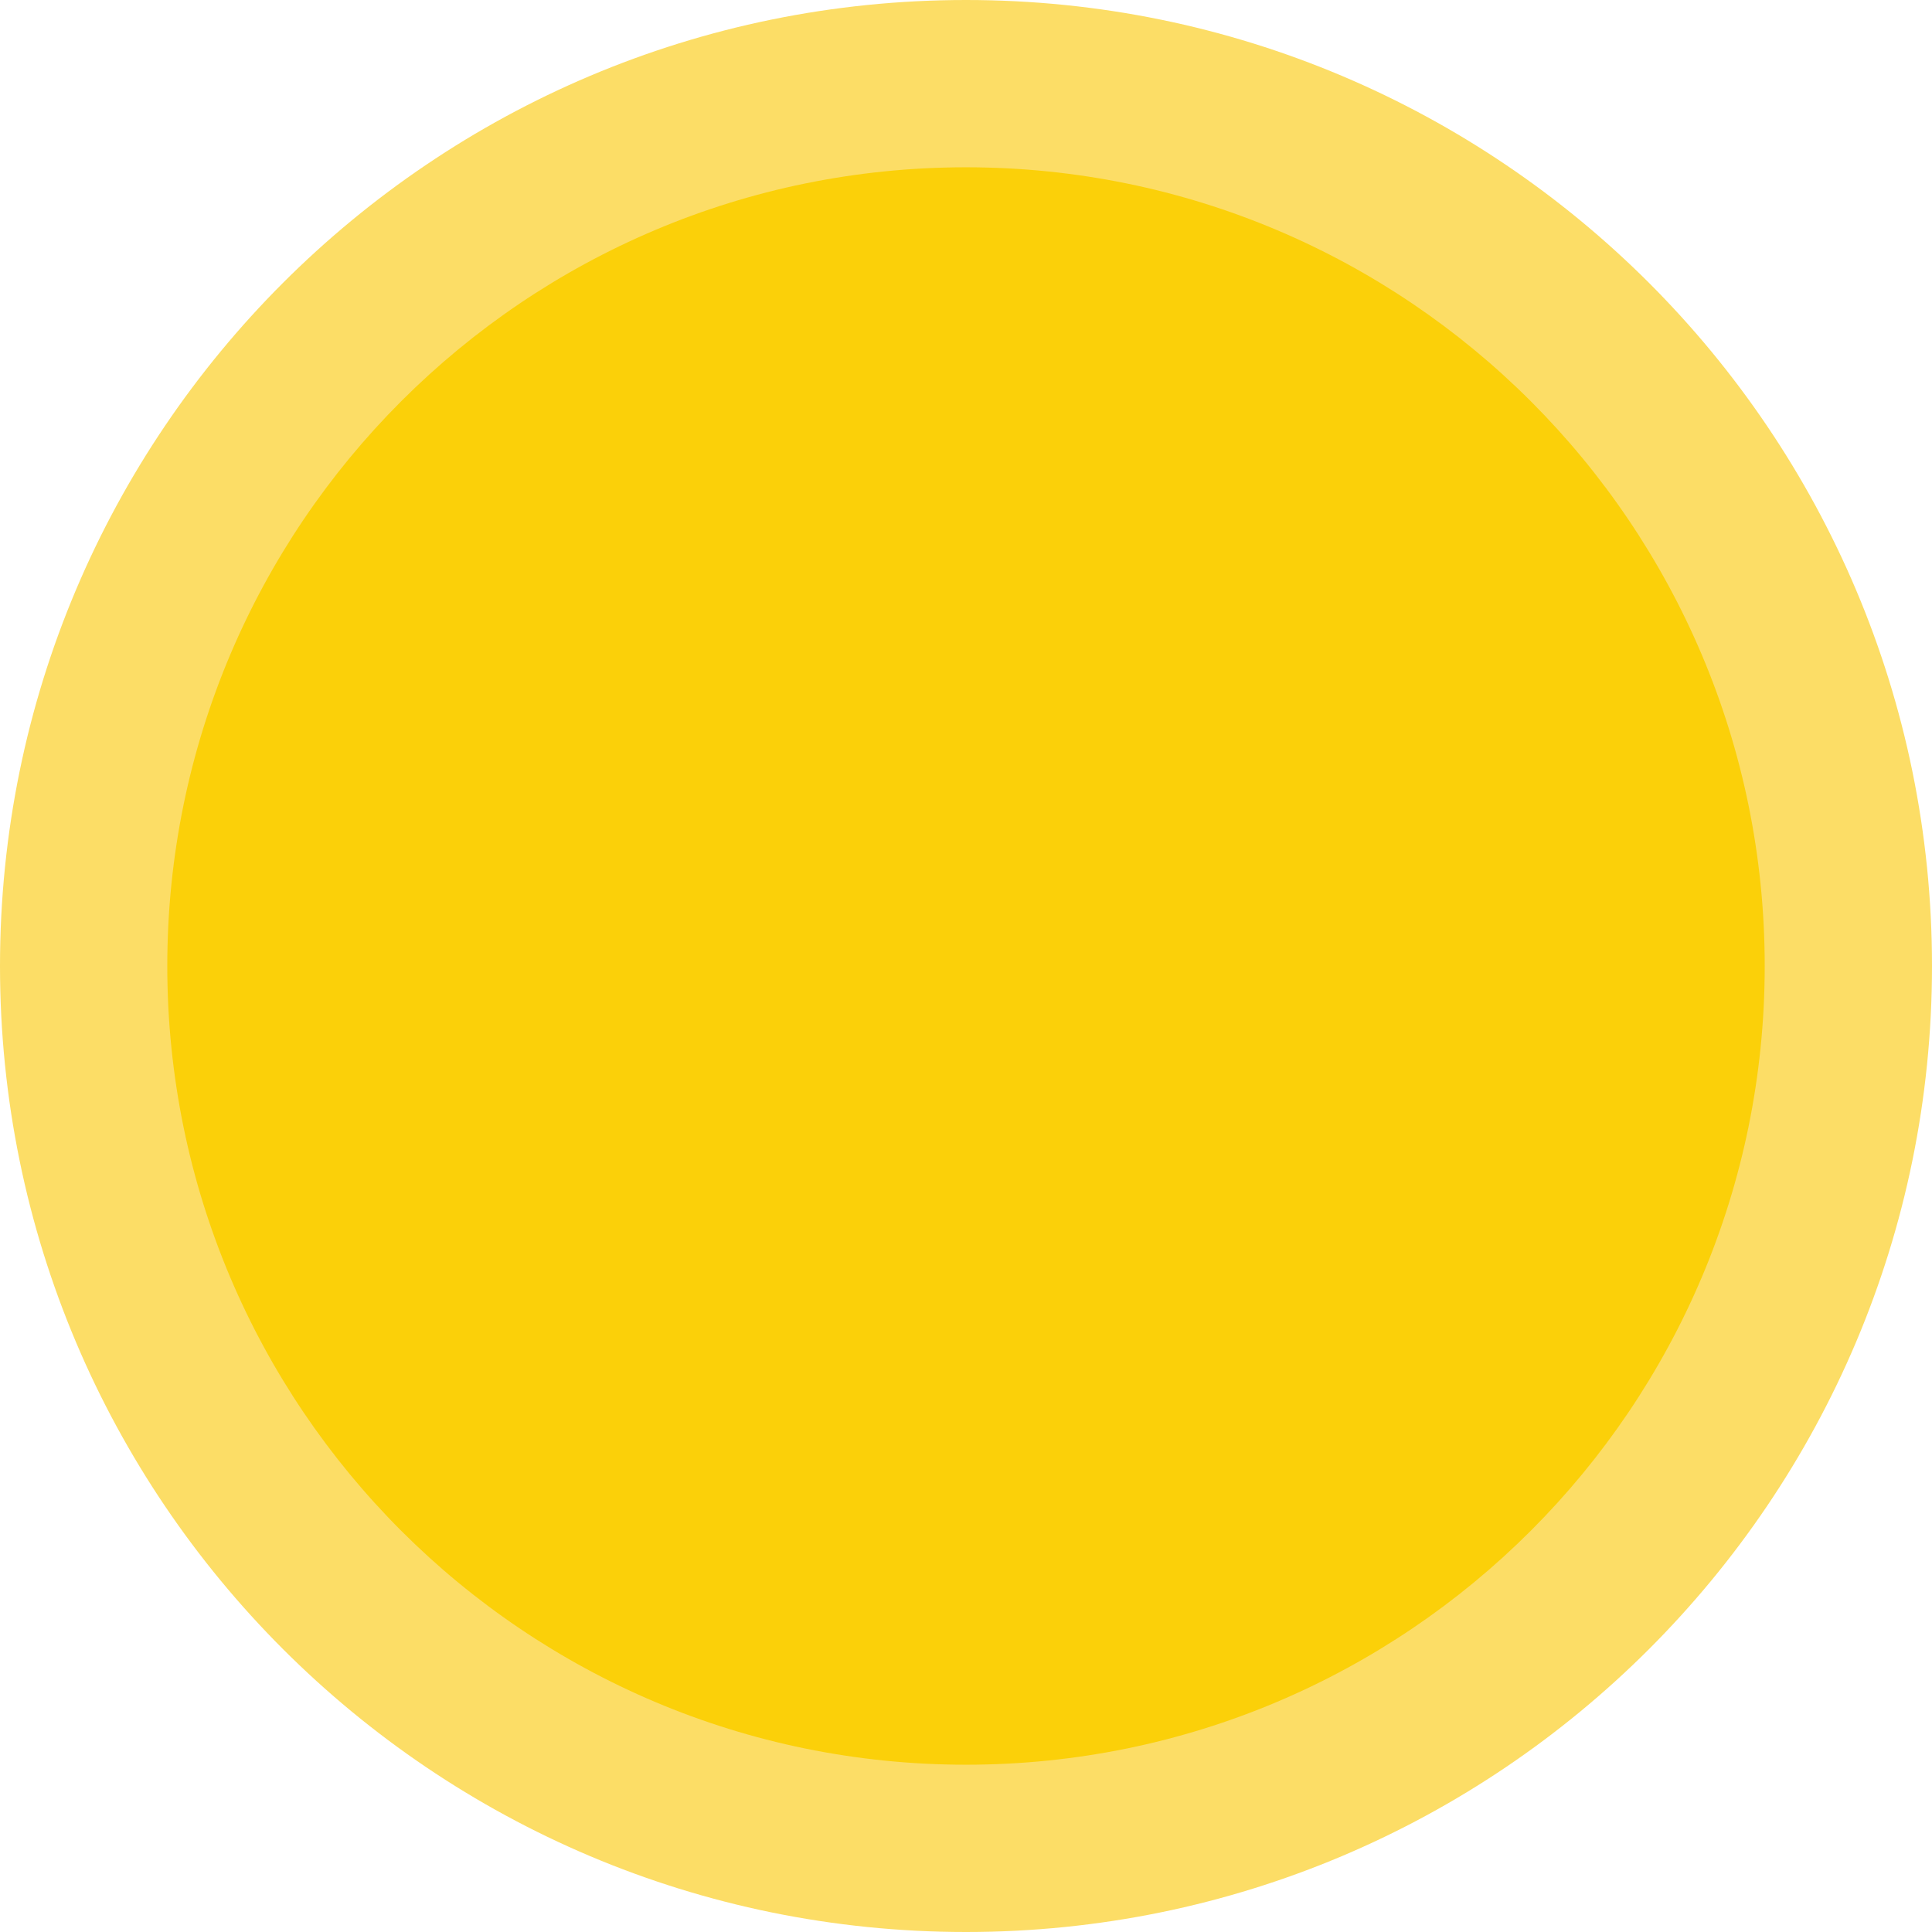
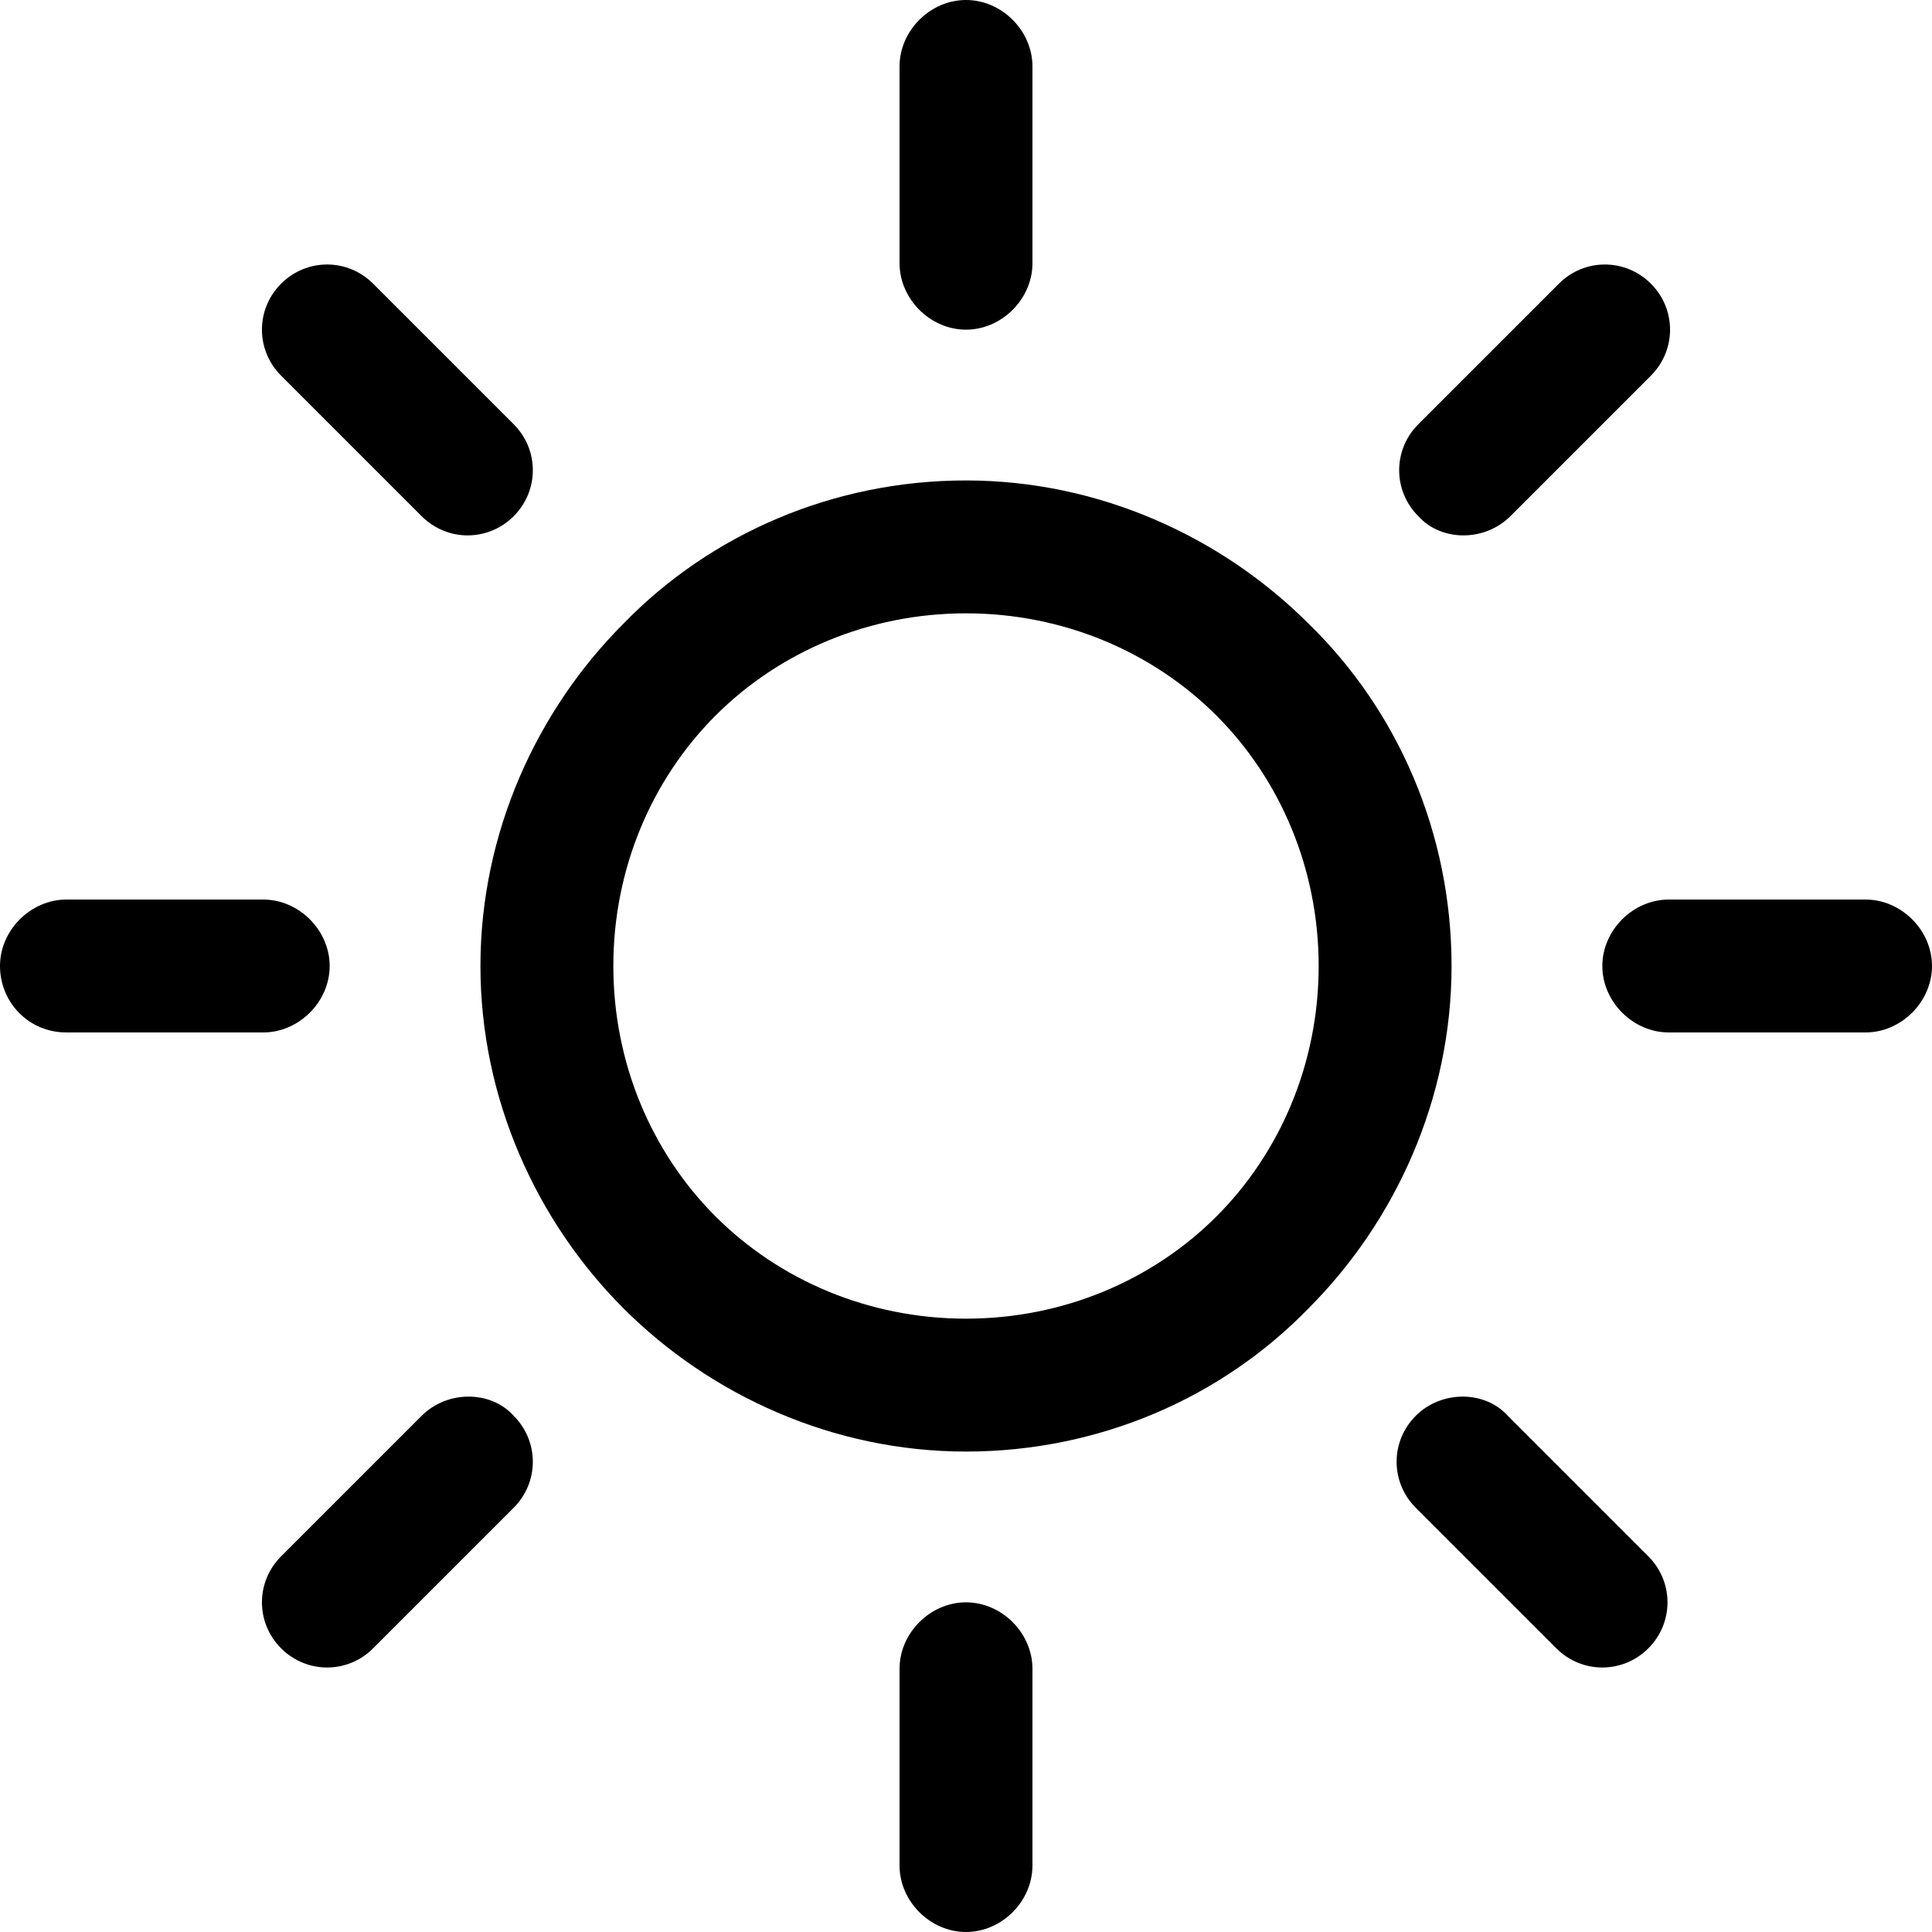
- <svg xmlns="http://www.w3.org/2000/svg" version="1.1" id="Capa_1" x="0px" y="0px" viewBox="0 0 111.69 111.69" style="enable-background:new 0 0 111.69 111.69;" xml:space="preserve">
-   <g id="sun">
+ <svg xmlns="http://www.w3.org/2000/svg" version="1.1" width="512" height="512" x="0" y="0" viewBox="0 0 302.4 302.4" style="enable-background:new 0 0 512 512" xml:space="preserve">
+   <g>
    <g>
      <g>
-         <circle style="fill:#FCDD66;" cx="55.845" cy="55.845" r="55.845" />
+         <path d="M204.8,97.6C191.2,84,172,75.2,151.2,75.2s-40,8.4-53.6,22.4c-13.6,13.6-22.4,32.8-22.4,53.6s8.8,40,22.4,53.6    c13.6,13.6,32.8,22.4,53.6,22.4s40-8.4,53.6-22.4c13.6-13.6,22.4-32.8,22.4-53.6S218.8,111.2,204.8,97.6z M190.4,190.4    c-10,10-24,16-39.2,16s-29.2-6-39.2-16s-16-24-16-39.2s6-29.2,16-39.2s24-16,39.2-16s29.2,6,39.2,16s16,24,16,39.2    S200.4,180.4,190.4,190.4z" fill="#000000" data-original="#000000" style="" />
      </g>
    </g>
    <g>
      <g>
-         <circle style="fill:#FBD009;" cx="55.845" cy="55.845" r="46.174" />
+         <path d="M292,140.8h-30.8c-5.6,0-10.4,4.8-10.4,10.4c0,5.6,4.8,10.4,10.4,10.4H292c5.6,0,10.4-4.8,10.4-10.4    C302.4,145.6,297.6,140.8,292,140.8z" fill="#000000" data-original="#000000" style="" />
      </g>
    </g>
+     <g>
+       <g>
+         <path d="M151.2,250.8c-5.6,0-10.4,4.8-10.4,10.4V292c0,5.6,4.8,10.4,10.4,10.4c5.6,0,10.4-4.8,10.4-10.4v-30.8    C161.6,255.6,156.8,250.8,151.2,250.8z" fill="#000000" data-original="#000000" style="" />
+       </g>
+     </g>
+     <g>
+       <g>
+         <path d="M258,243.6l-22-22c-3.6-4-10.4-4-14.4,0s-4,10.4,0,14.4l22,22c4,4,10.4,4,14.4,0S262,247.6,258,243.6z" fill="#000000" data-original="#000000" style="" />
+       </g>
+     </g>
+     <g>
+       <g>
+         <path d="M151.2,0c-5.6,0-10.4,4.8-10.4,10.4v30.8c0,5.6,4.8,10.4,10.4,10.4c5.6,0,10.4-4.8,10.4-10.4V10.4    C161.6,4.8,156.8,0,151.2,0z" fill="#000000" data-original="#000000" style="" />
+       </g>
+     </g>
+     <g>
+       <g>
+         <path d="M258.4,44.4c-4-4-10.4-4-14.4,0l-22,22c-4,4-4,10.4,0,14.4c3.6,4,10.4,4,14.4,0l22-22C262.4,54.8,262.4,48.4,258.4,44.4z" fill="#000000" data-original="#000000" style="" />
+       </g>
+     </g>
+     <g>
+       <g>
+         <path d="M41.2,140.8H10.4c-5.6,0-10.4,4.8-10.4,10.4s4.4,10.4,10.4,10.4h30.8c5.6,0,10.4-4.8,10.4-10.4    C51.6,145.6,46.8,140.8,41.2,140.8z" fill="#000000" data-original="#000000" style="" />
+       </g>
+     </g>
+     <g>
+       <g>
+         <path d="M80.4,221.6c-3.6-4-10.4-4-14.4,0l-22,22c-4,4-4,10.4,0,14.4s10.4,4,14.4,0l22-22C84.4,232,84.4,225.6,80.4,221.6z" fill="#000000" data-original="#000000" style="" />
+       </g>
+     </g>
+     <g>
+       <g>
+         <path d="M80.4,66.4l-22-22c-4-4-10.4-4-14.4,0s-4,10.4,0,14.4l22,22c4,4,10.4,4,14.4,0S84.4,70.4,80.4,66.4z" fill="#000000" data-original="#000000" style="" />
+       </g>
+     </g>
+     <g>
+ </g>
+     <g>
+ </g>
+     <g>
+ </g>
+     <g>
+ </g>
+     <g>
+ </g>
+     <g>
+ </g>
+     <g>
+ </g>
+     <g>
+ </g>
+     <g>
+ </g>
+     <g>
+ </g>
+     <g>
+ </g>
+     <g>
+ </g>
+     <g>
+ </g>
+     <g>
+ </g>
+     <g>
+ </g>
  </g>
-   <g>
- </g>
-   <g>
- </g>
-   <g>
- </g>
-   <g>
- </g>
-   <g>
- </g>
-   <g>
- </g>
-   <g>
- </g>
-   <g>
- </g>
-   <g>
- </g>
-   <g>
- </g>
-   <g>
- </g>
-   <g>
- </g>
-   <g>
- </g>
-   <g>
- </g>
-   <g>
- </g>
</svg>
